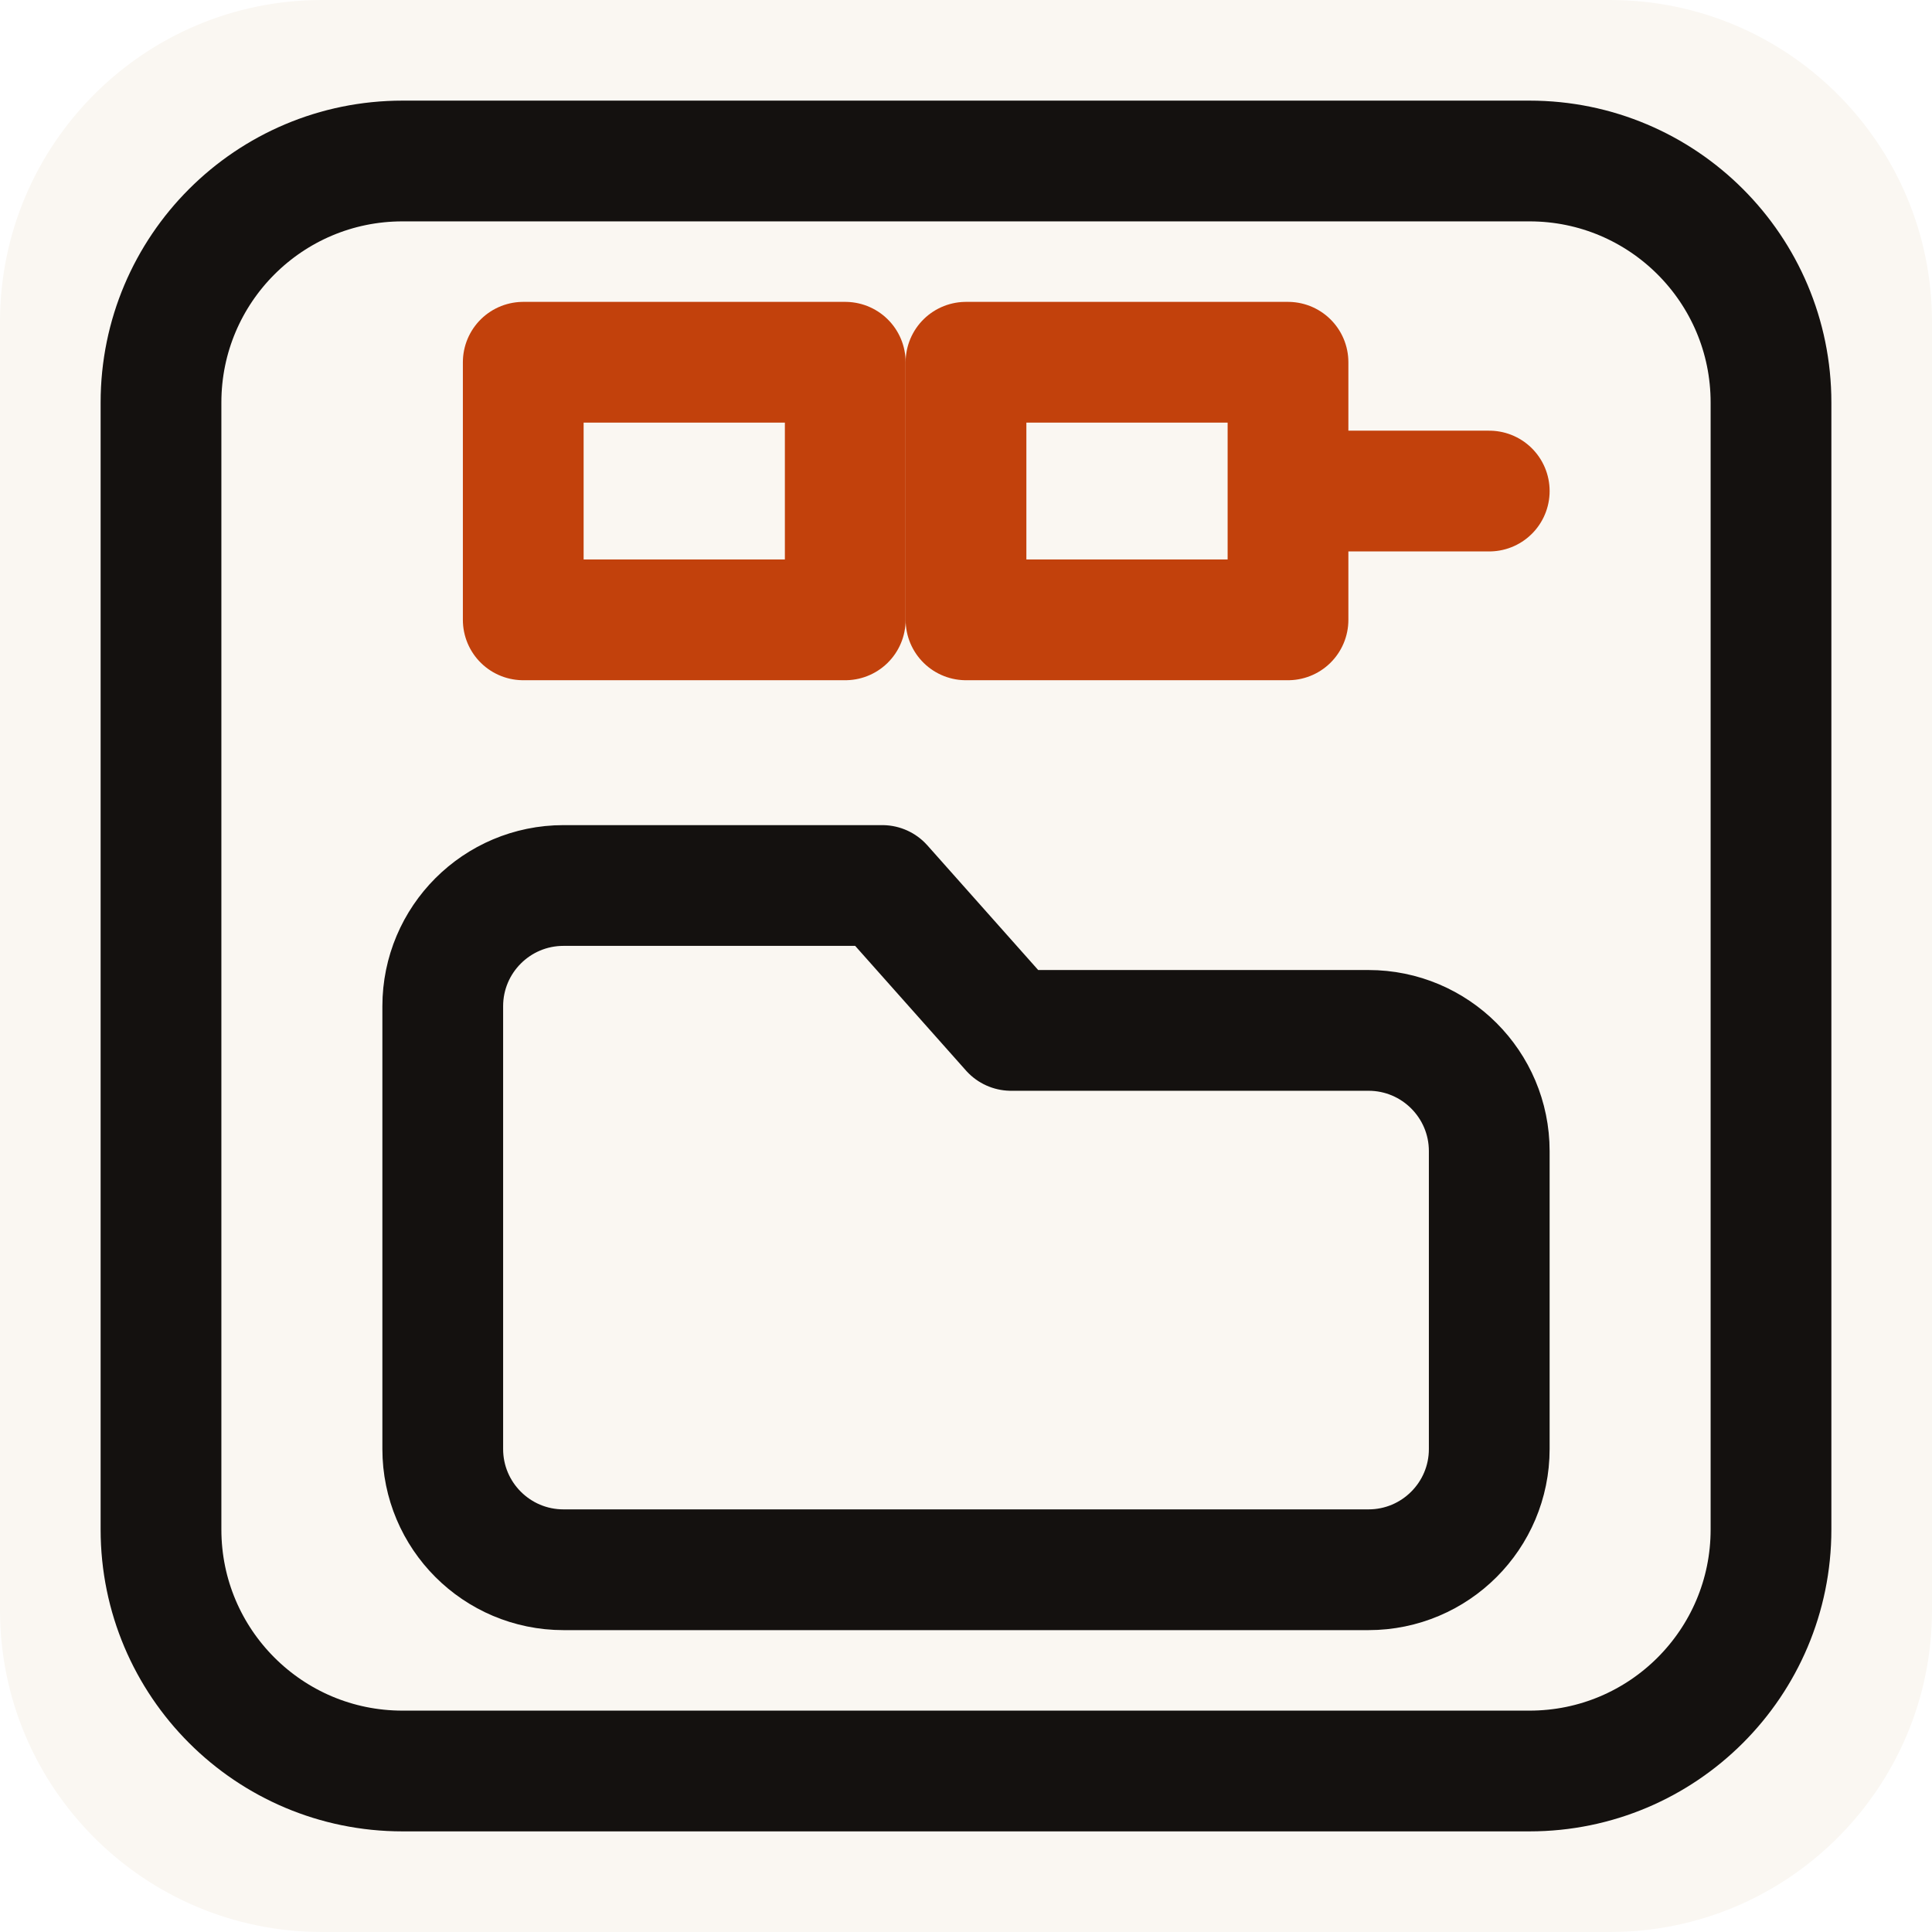
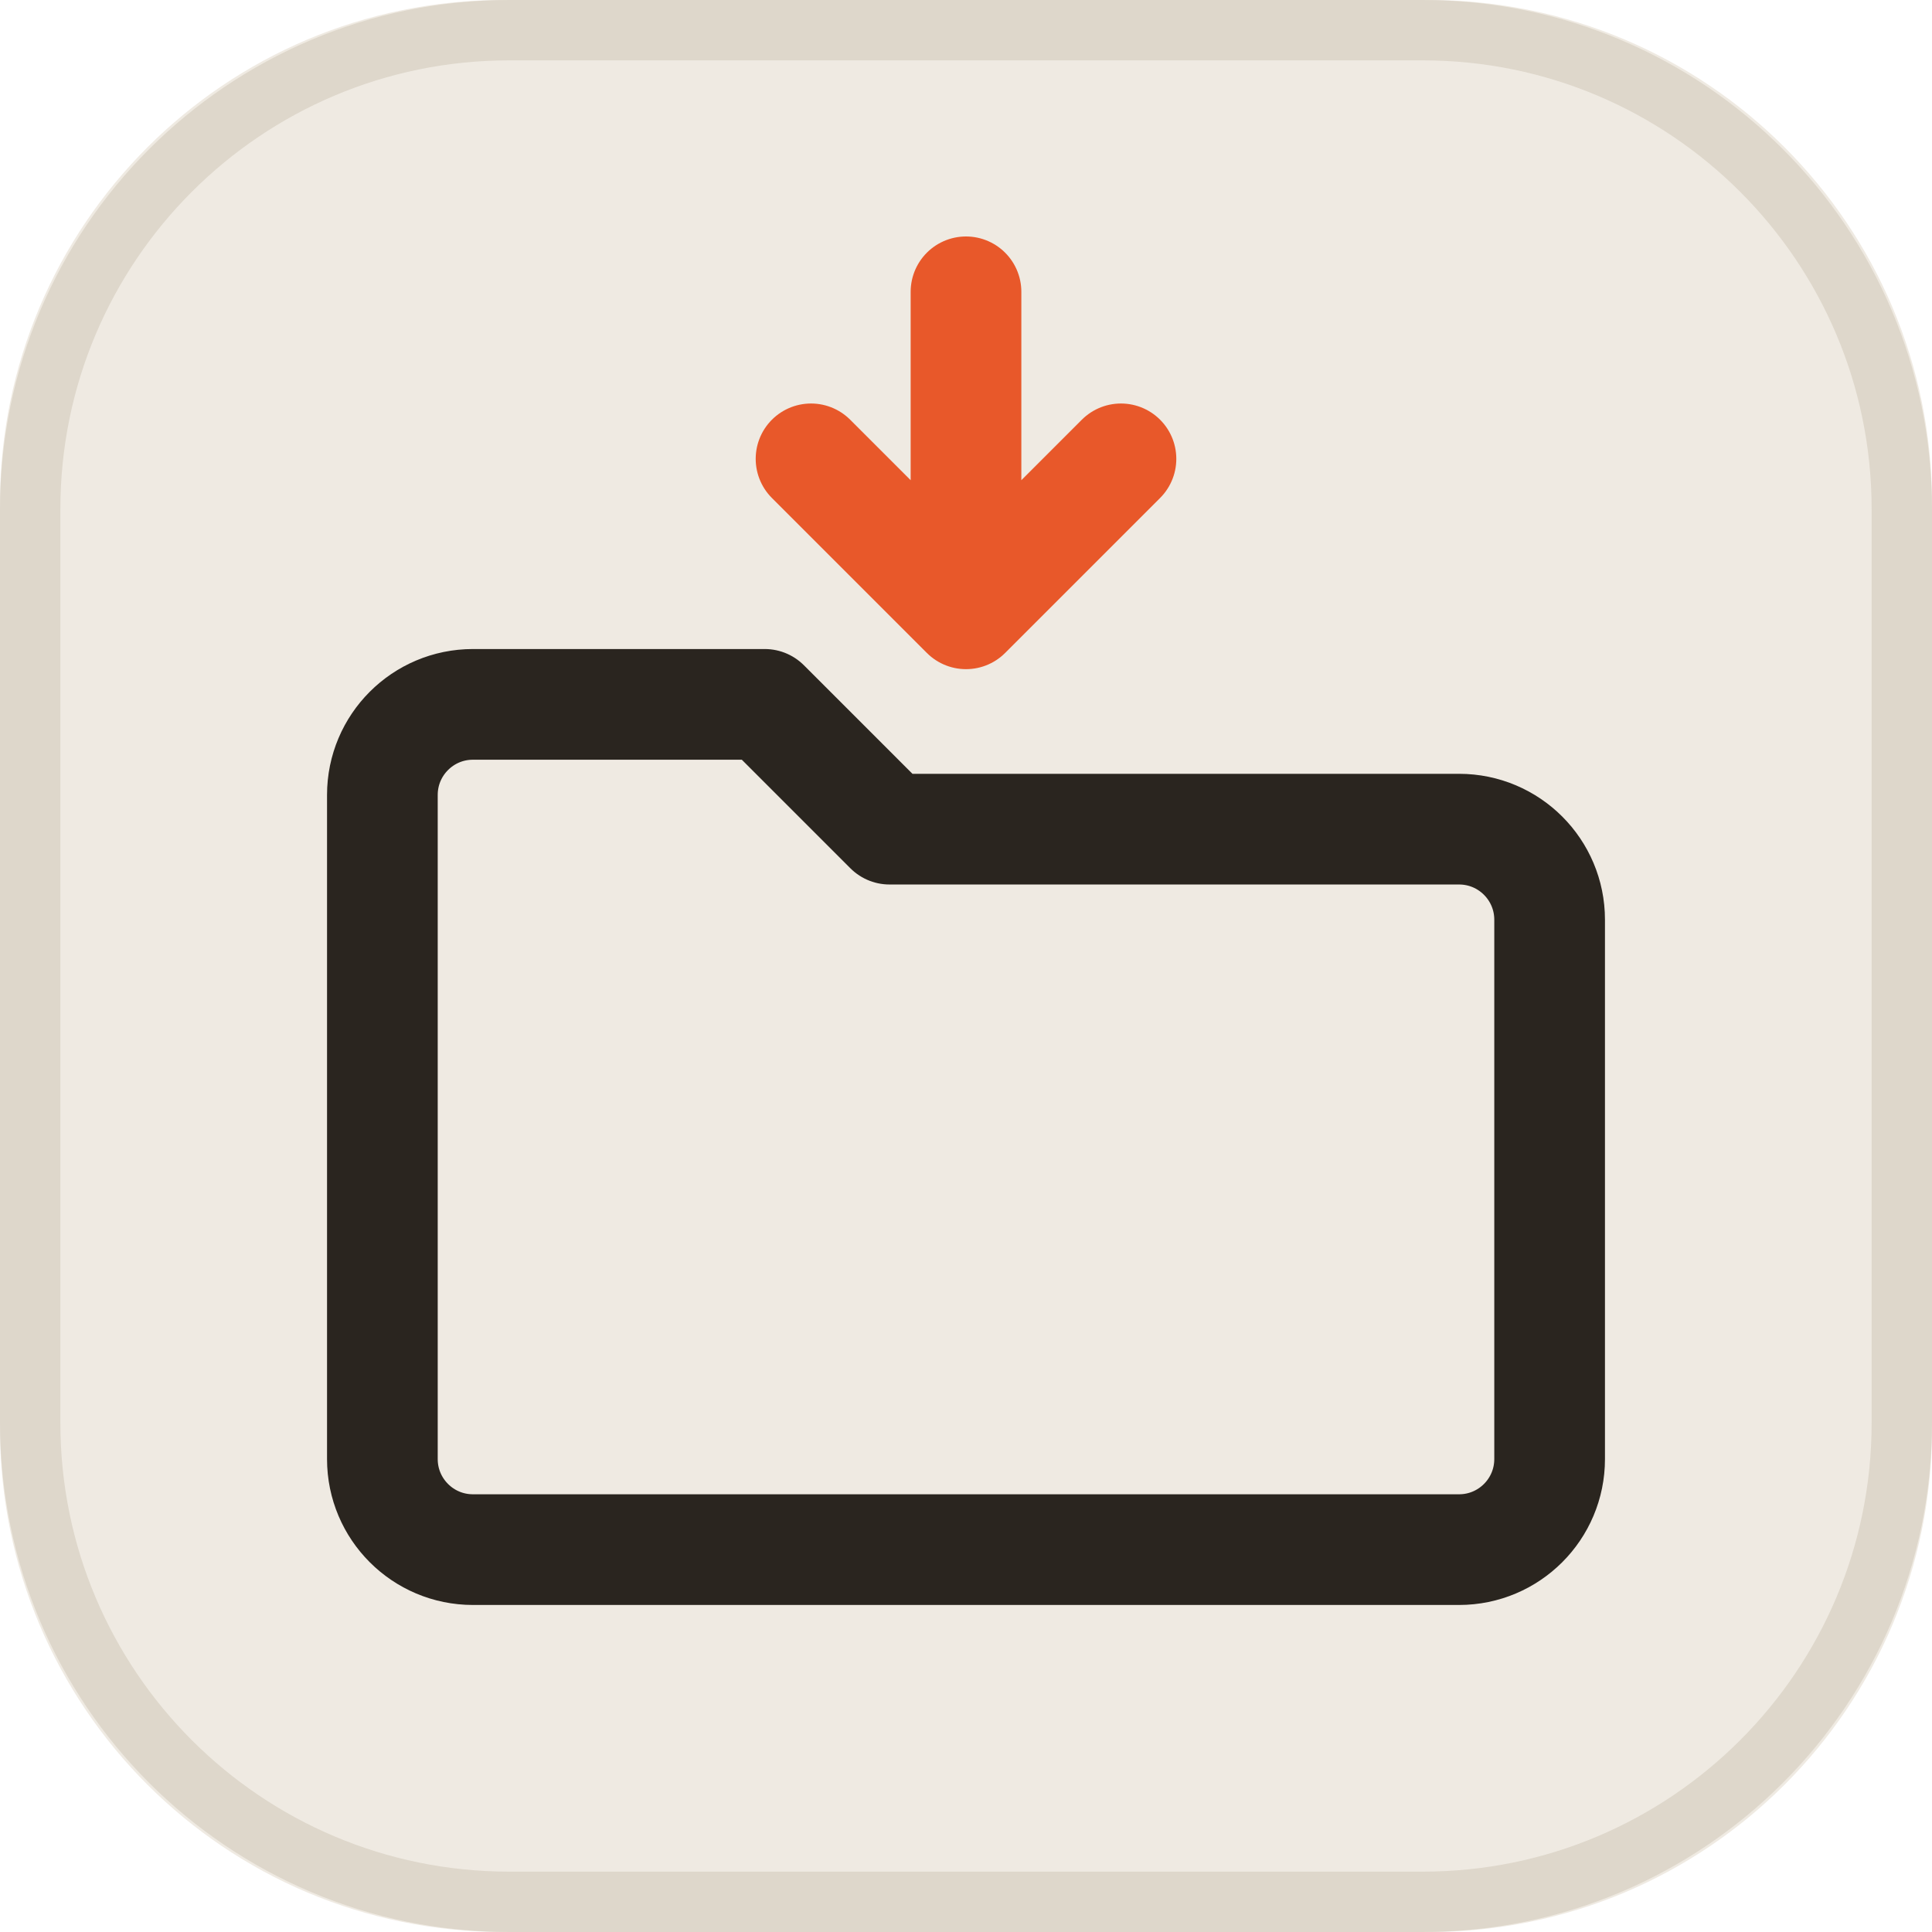
- <svg xmlns="http://www.w3.org/2000/svg" viewBox="0 0 24 24" role="img" aria-label="media-sorter">
-   <rect width="24" height="24" rx="4" fill="#FAF7F2" />
-   <g fill="none" stroke-width="1.5" stroke-linecap="round" stroke-linejoin="round">
-     <path d="M5.00,2.00 H19.00 A3.00,3.00 0 0 1 22.00,5.00 V19.00 A3.00,3.00 0 0 1 19.00,22.00 H5.00 A3.00,3.00 0 0 1 2.00,19.00 V5.00 A3.00,3.00 0 0 1 5.00,2.00 Z" stroke="#14110F" />
-     <path d="M5.50,18.00 V12.50 A1.50,1.50 0 0 1 7.00,11.00 H10.96 L12.56,12.80 H17.00 A1.50,1.50 0 0 1 18.50,14.30 V18.00 A1.50,1.50 0 0 1 17.00,19.50 H7.00 A1.50,1.50 0 0 1 5.50,18.00 Z" stroke="#14110F" />
-     <path d="M6.50,7.70 V4.50 H10.50 V7.70 Z" stroke="#C2410C" />
-     <path d="M12.00,7.70 V4.50 H16.00 V7.70 Z" stroke="#C2410C" />
-     <path d="M16.50,6.10 L18.50,6.10" stroke="#C2410C" />
+ <svg xmlns="http://www.w3.org/2000/svg" viewBox="0 0 48 48" role="img" aria-label="MediaSorter">
+   <rect x="0" y="0" width="48" height="48" rx="12.5" fill="#efeae2" />
+   <rect x="0.75" y="0.75" width="46.5" height="46.5" rx="11.9" fill="none" stroke="#ded7cb" stroke-width="1.5" />
+   <g fill="none" stroke-width="2.75" stroke-linecap="round" stroke-linejoin="round">
+     <path d="M9.5 36.25V19.75a2.25 2.25 0 012.25-2.25h7.25l3.1 3.1h14.15a2.25 2.25 0 012.25 2.25v13.4a2.25 2.25 0 01-2.25 2.25H11.75a2.25 2.25 0 01-2.25-2.25z" stroke="#2a251f" />
+     <path d="M24 7.25v8M20.15 11.4L24 15.25l3.85-3.85" stroke="#e8582a" />
  </g>
</svg>
